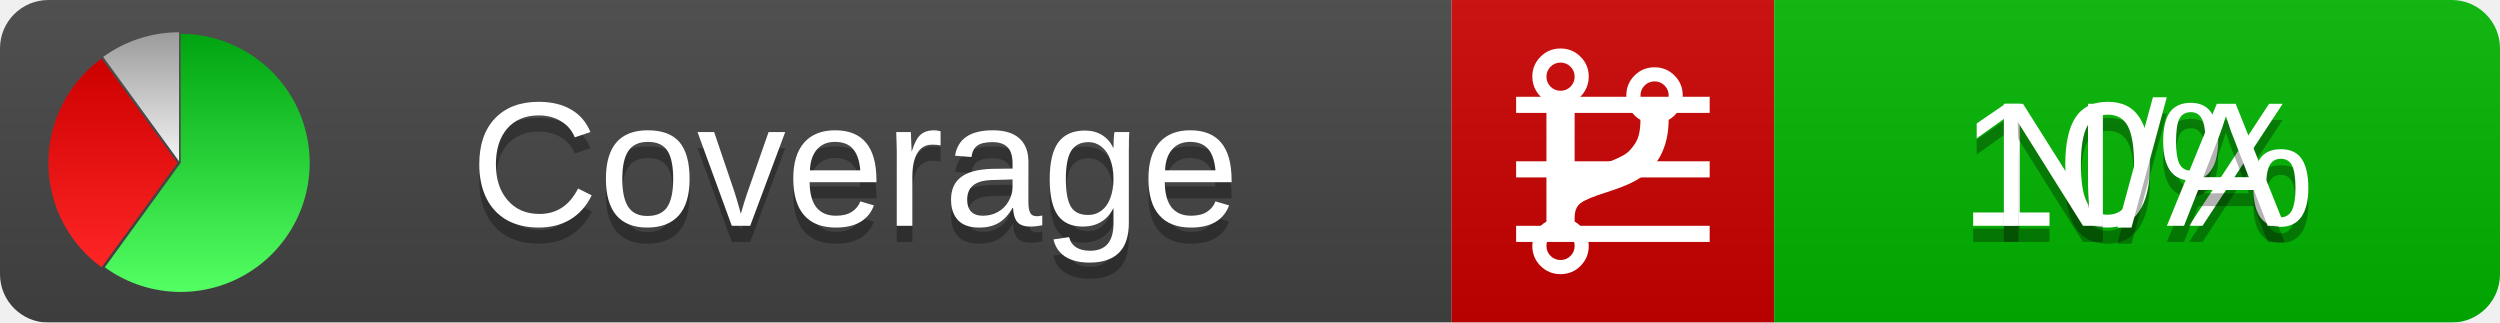
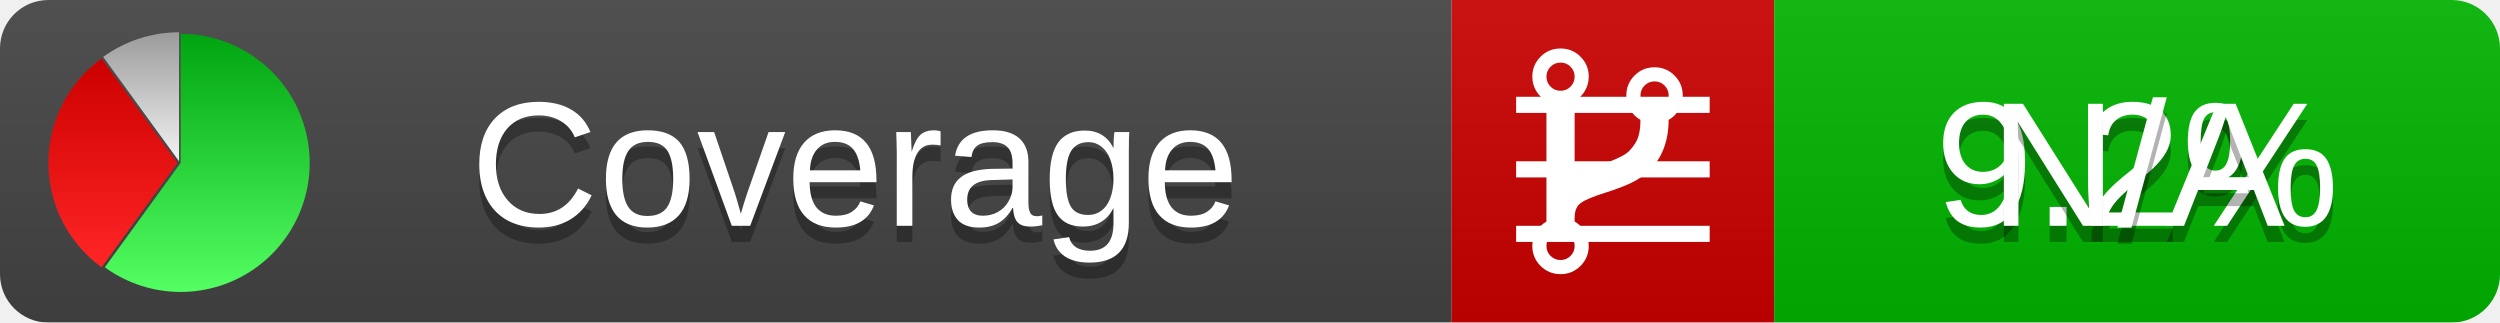
<svg xmlns="http://www.w3.org/2000/svg" xmlns:xlink="http://www.w3.org/1999/xlink" width="155" height="20">
  <style type="text/css">
          
            @keyframes fadeout {
              0 % { visibility: visible; opacity: 1; }
              40% { visibility: visible; opacity: 1; }
              50% { visibility: hidden; opacity: 0; }
              90% { visibility: hidden; opacity: 0; }
              100% { visibility: visible; opacity: 1; }
            }
            @keyframes fadein {
              0% { visibility: hidden; opacity: 0; }
              40% { visibility: hidden; opacity: 0; }
              50% { visibility: visible; opacity: 1; }
              90% { visibility: visible; opacity: 1; }
              100% { visibility: hidden; opacity: 0; }
            }
            .linecoverage {
                animation-duration: 10s;
                animation-name: fadeout;
                animation-iteration-count: infinite;
            }
            .branchcoverage {
                animation-duration: 10s;
                animation-name: fadein;
                animation-iteration-count: infinite;
            }
          
    </style>
  <defs>
    <linearGradient id="gradient" x2="0" y2="100%">
      <stop offset="0" stop-color="#bbb" stop-opacity=".1" />
      <stop offset="1" stop-opacity=".1" />
    </linearGradient>
    <linearGradient id="green" x2="0" y2="100%">
      <stop offset="0" stop-color="#00A410" />
      <stop offset="1" stop-color="#53FF63" />
    </linearGradient>
    <linearGradient id="red" x2="0" y2="100%">
      <stop offset="0" stop-color="#C00" />
      <stop offset="1" stop-color="#FF2525" />
    </linearGradient>
    <linearGradient id="gray" x2="0" y2="100%">
      <stop offset="0" stop-color="#9B9B9B" />
      <stop offset="1" stop-color="#F3F3F3" />
    </linearGradient>
    <mask id="mask">
      <rect width="155" height="20" rx="3" fill="#fff" />
    </mask>
    <g id="icon">
      <path style="fill:url(#green);" d="M205,202.5 l0,-200 a200,200 0 1,1 -117.558,361.803 z" />
      <path style="fill:url(#red);" d="M200,202.5 l-117.558,161.803 a200,200 0 0,1 0,-323.607 z" />
      <path style="fill:url(#gray);" d="M202.5,200 l-117.558,-161.803 a200,200 0 0,1 117.558,-38.196 z" />
    </g>
  </defs>
  <g mask="url(#mask)">
    <rect x="0" y="0" width="90" height="20" fill="#444" />
    <rect x="90" y="0" width="20" height="20" fill="#c00" />
    <rect x="110" y="0" width="45" height="20" fill="#00B600" />
    <rect x="0" y="0" width="155" height="20" fill="url(#gradient)" />
  </g>
  <g>
    <path class="linecoverage" stroke="#fff" d="M94 6.5 h12 M94 10.5 h12 M94 14.5 h12" />
    <path class="branchcoverage" fill="#fff" d="m 97.628,15.247 q 0,-0.364 -0.255,-0.619 -0.255,-0.255 -0.619,-0.255 -0.364,0 -0.619,0.255 -0.255,0.255 -0.255,0.619 0,0.364 0.255,0.619 0.255,0.255 0.619,0.255 0.364,0 0.619,-0.255 0.255,-0.255 0.255,-0.619 z m 0,-10.493 q 0,-0.364 -0.255,-0.619 -0.255,-0.255 -0.619,-0.255 -0.364,0 -0.619,0.255 -0.255,0.255 -0.255,0.619 0,0.364 0.255,0.619 0.255,0.255 0.619,0.255 0.364,0 0.619,-0.255 0.255,-0.255 0.255,-0.619 z m 5.83,1.166 q 0,-0.364 -0.255,-0.619 -0.255,-0.255 -0.619,-0.255 -0.364,0 -0.619,0.255 -0.255,0.255 -0.255,0.619 0,0.364 0.255,0.619 0.255,0.255 0.619,0.255 0.364,0 0.619,-0.255 0.255,-0.255 0.255,-0.619 z m 0.874,0 q 0,0.474 -0.237,0.879 -0.237,0.405 -0.638,0.633 -0.018,2.614 -2.059,3.771 -0.619,0.346 -1.849,0.738 -1.166,0.364 -1.544,0.647 -0.378,0.282 -0.378,0.911 l 0,0.237 q 0.401,0.228 0.638,0.633 0.237,0.405 0.237,0.879 0,0.729 -0.51,1.239 -0.51,0.51 -1.239,0.51 -0.729,0 -1.239,-0.51 -0.51,-0.51 -0.51,-1.239 0,-0.474 0.237,-0.879 0.237,-0.405 0.638,-0.633 l 0,-7.469 q -0.401,-0.228 -0.638,-0.633 -0.237,-0.405 -0.237,-0.879 0,-0.729 0.51,-1.239 0.51,-0.51 1.239,-0.51 0.729,0 1.239,0.51 0.51,0.51 0.51,1.239 0,0.474 -0.237,0.879 -0.237,0.405 -0.638,0.633 l 0,4.527 q 0.492,-0.237 1.403,-0.519 0.501,-0.155 0.797,-0.269 0.296,-0.114 0.642,-0.282 0.346,-0.169 0.537,-0.36 0.191,-0.191 0.369,-0.465 0.178,-0.273 0.255,-0.633 0.077,-0.36 0.077,-0.833 -0.401,-0.228 -0.638,-0.633 -0.237,-0.405 -0.237,-0.879 0,-0.729 0.51,-1.239 0.51,-0.51 1.239,-0.51 0.729,0 1.239,0.51 0.51,0.51 0.51,1.239 z" />
  </g>
  <g fill="#fff" text-anchor="middle" font-family="Verdana,Arial,Geneva,sans-serif" font-size="11">
    <a xlink:href="https://github.com/danielpalme/ReportGenerator" target="_top">
      <use xlink:href="#icon" transform="translate(3,2) scale(.04)" />
    </a>
    <text x="53" y="15" fill="#010101" fill-opacity=".3">Coverage</text>
    <text x="53" y="14" fill="#fff">Coverage</text>
-     <text class="linecoverage" x="132.5" y="15" fill="#010101" fill-opacity=".3">10%</text>
-     <text class="linecoverage" x="132.5" y="14">10%</text>
+     <text class="linecoverage" x="132.5" y="15" fill="#010101" fill-opacity=".3">9.2%</text>
+     <text class="linecoverage" x="132.5" y="14">9.2%</text>
    <text class="branchcoverage" x="132.5" y="15" fill="#010101" fill-opacity=".3">N/A</text>
    <text class="branchcoverage" x="132.5" y="14">N/A</text>
  </g>
  <g>
    <rect class="linecoverage" x="90" y="0" width="65" height="20" fill-opacity="0" />
    <rect class="branchcoverage" x="90" y="0" width="65" height="20" fill-opacity="0" />
  </g>
</svg>
